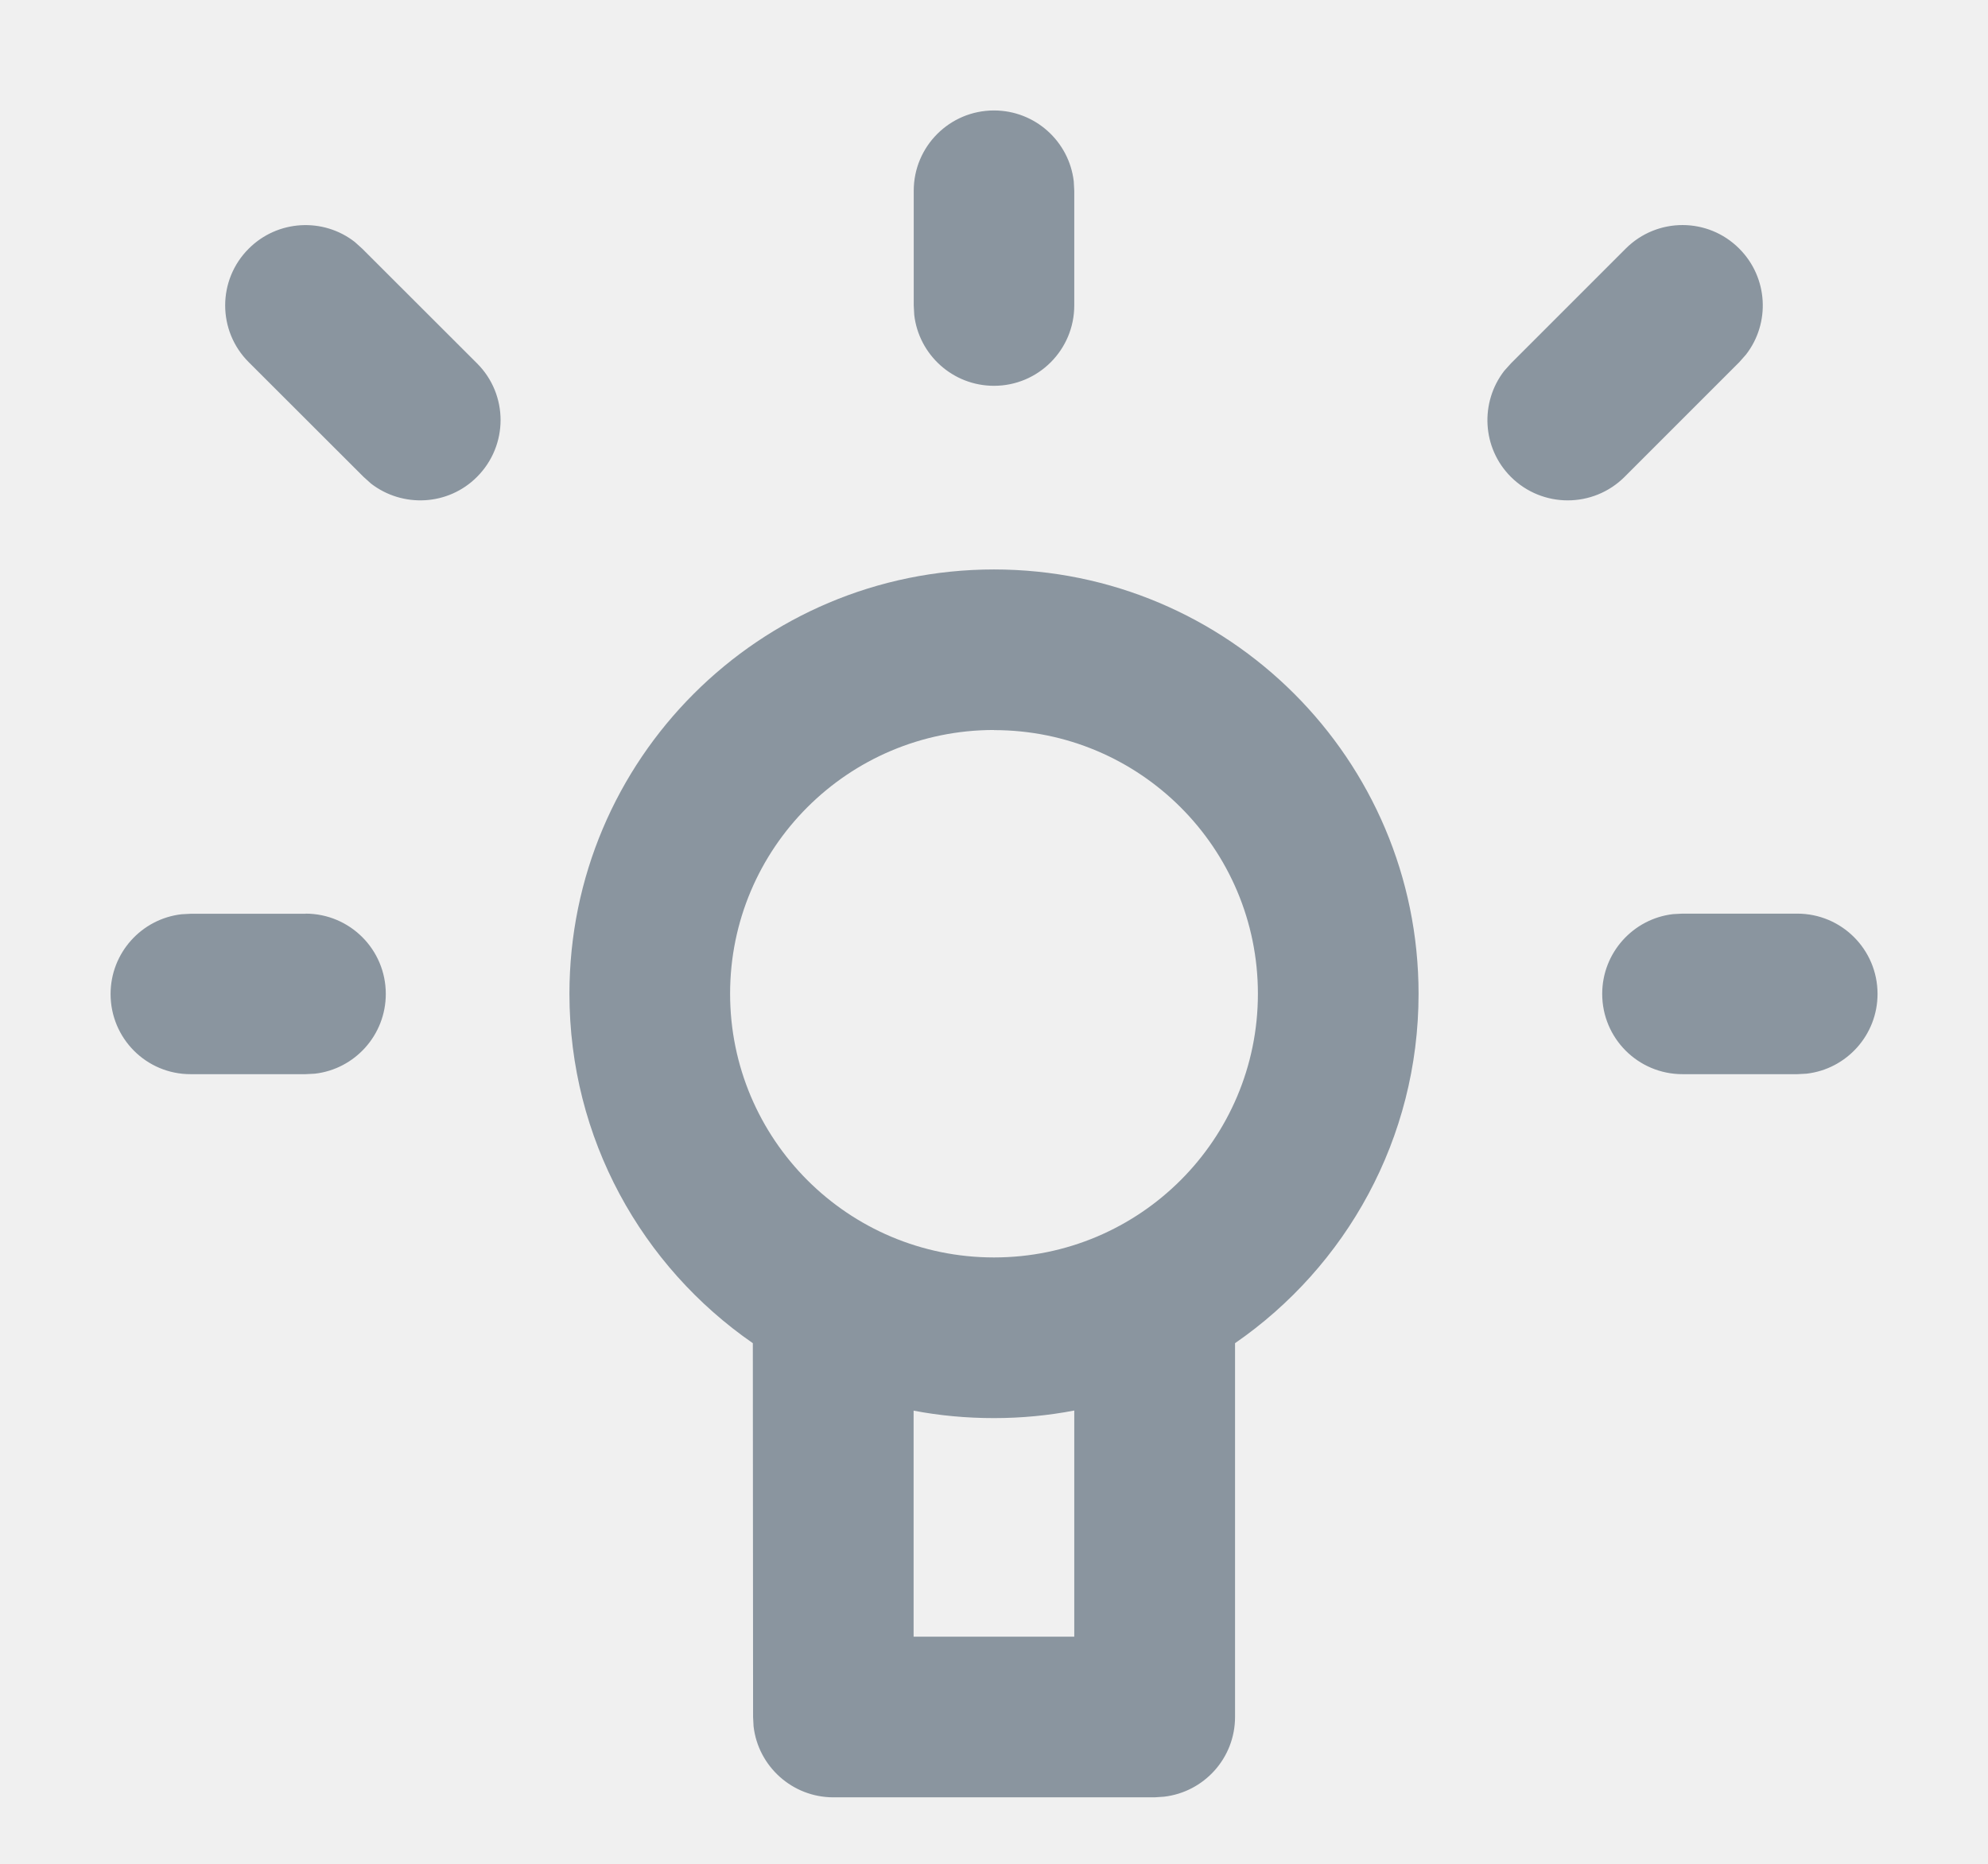
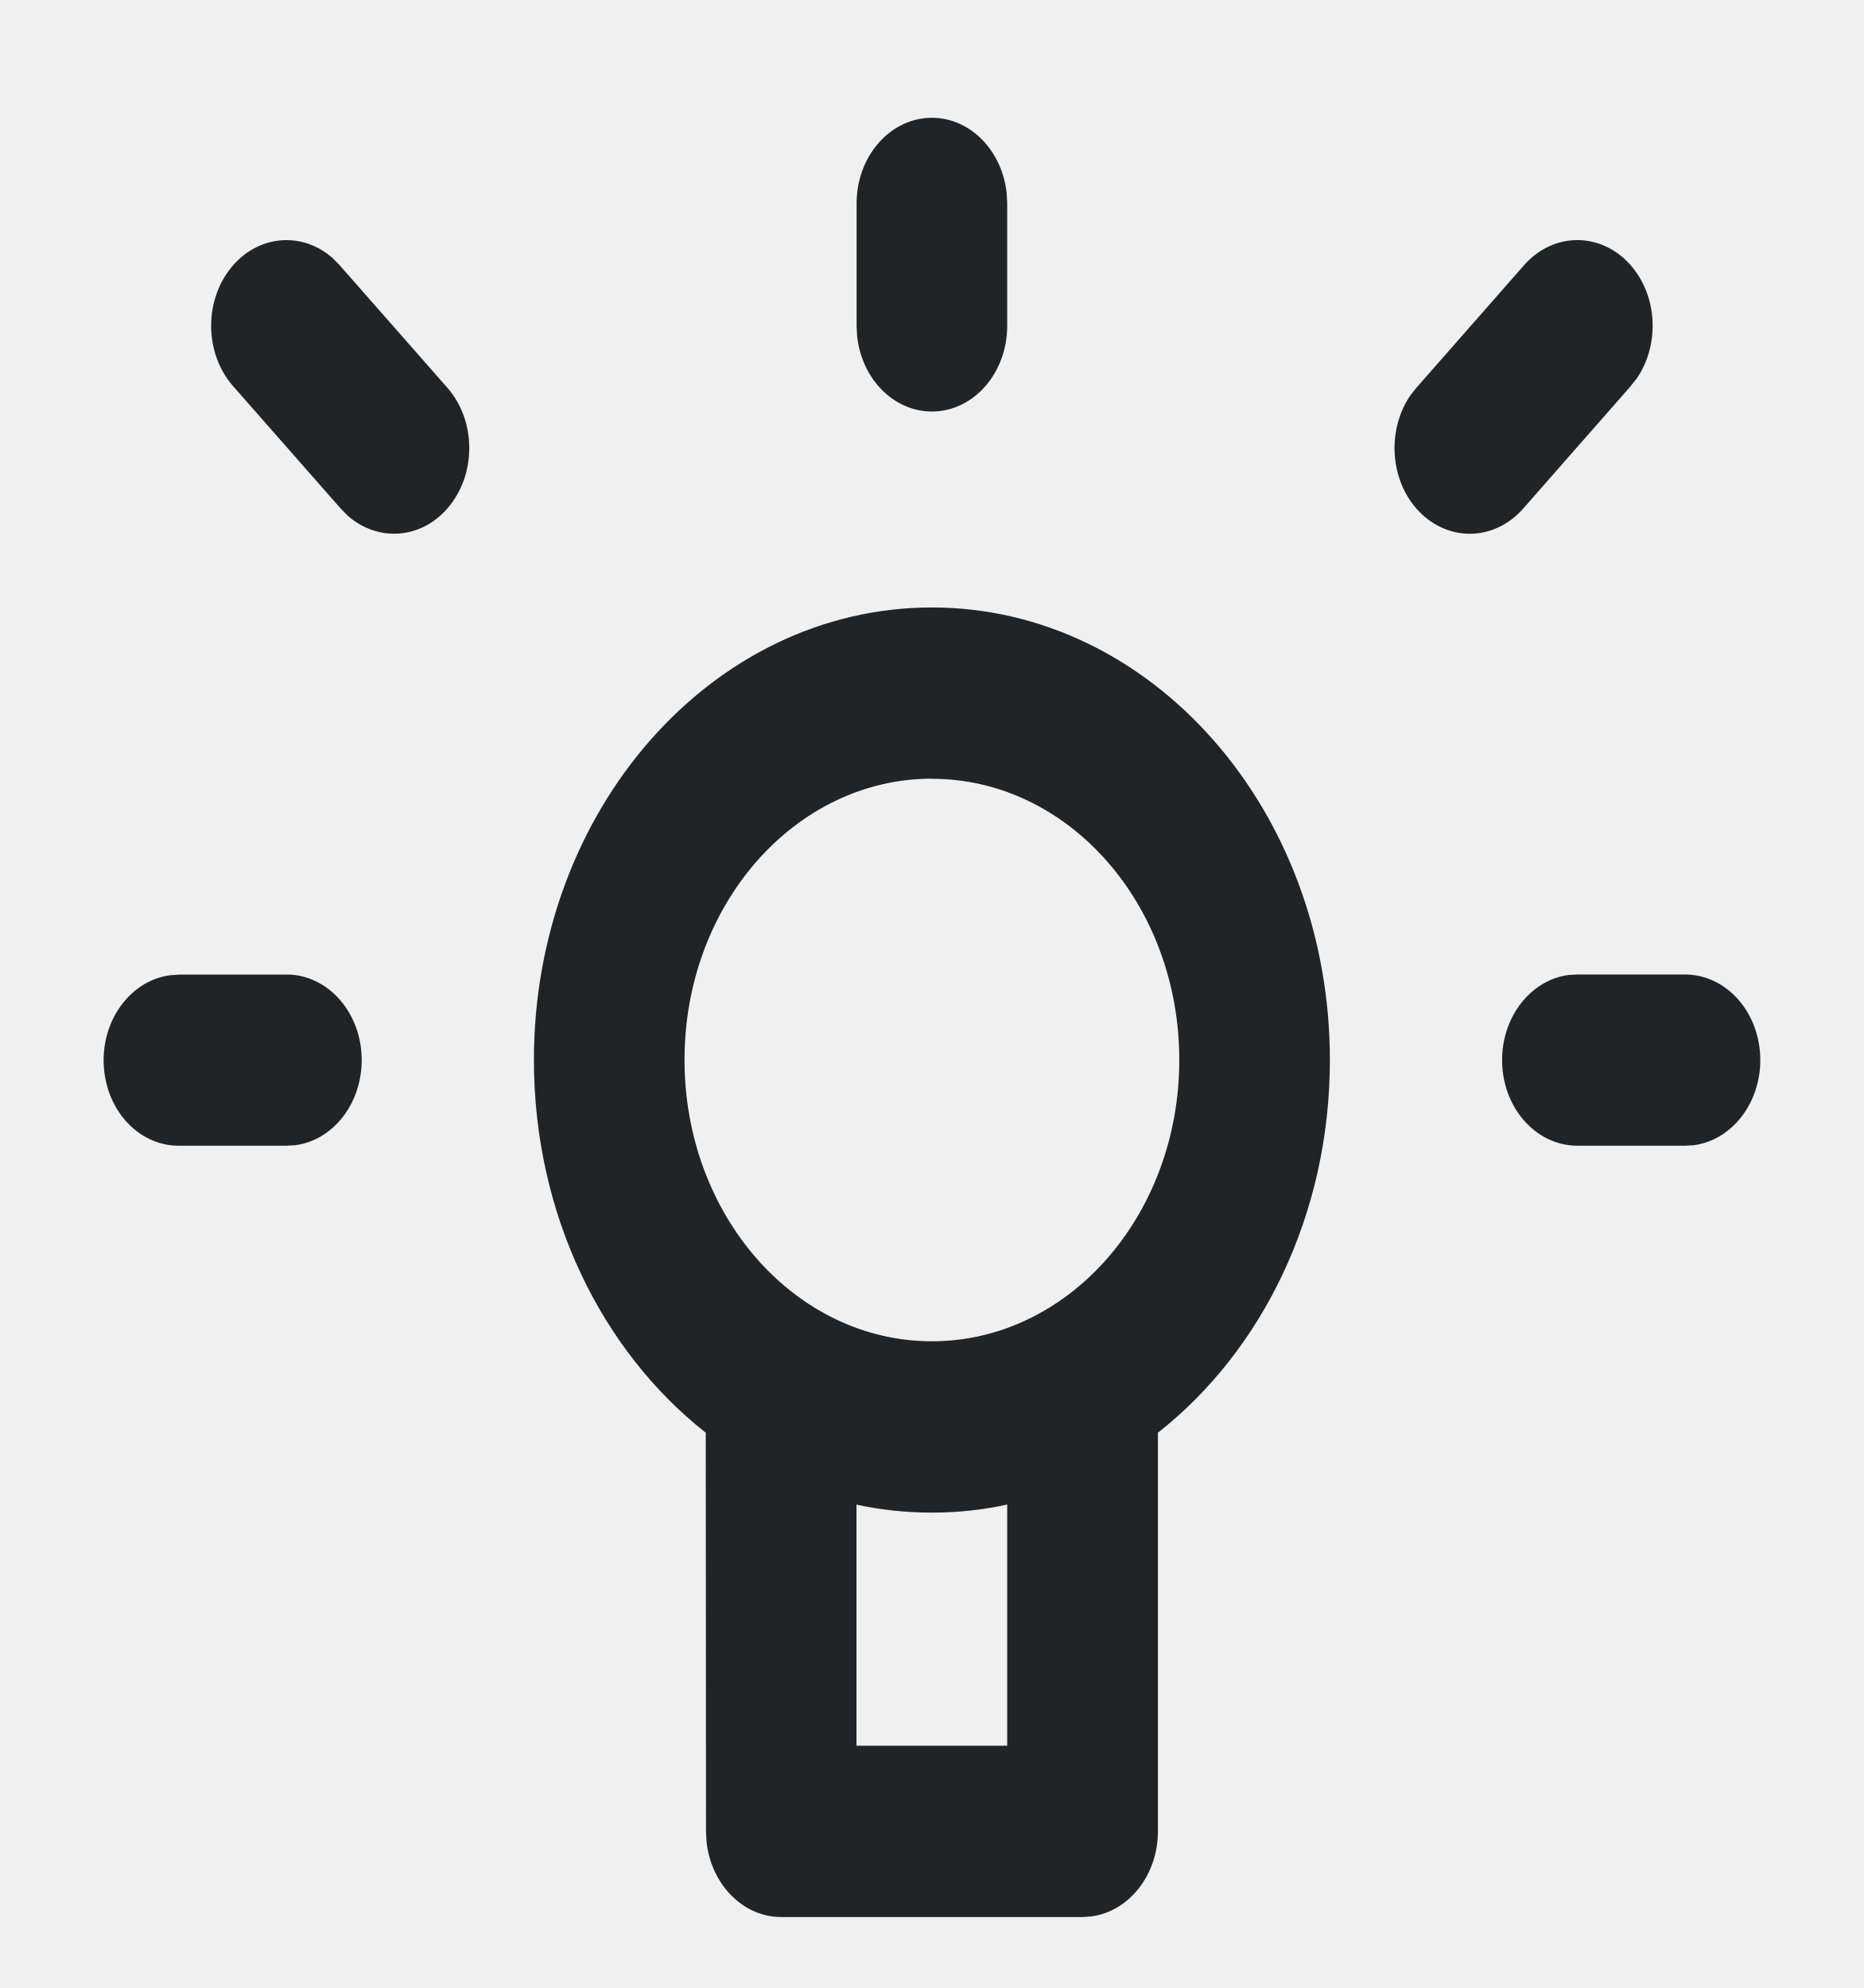
- <svg xmlns="http://www.w3.org/2000/svg" width="16px" height="15px" viewBox="0 0 16 15" version="1.1">
-   <g id="Page-1" stroke="none" stroke-width="1" fill="none" fill-rule="evenodd">
-     <g id="bulb-gray" fill-rule="nonzero">
-       <polygon id="Path" fill-opacity="0" fill="#D8D8D8" points="0 0 16 0 16 16 0 16" />
-       <path d="M8,4.583 C9.887,4.583 11.417,6.112 11.417,7.998 C11.417,9.165 10.832,10.194 9.94,10.81 L9.94,13.818 C9.94,14.15 9.69,14.423 9.368,14.46 L9.293,14.465 L6.707,14.465 C6.376,14.465 6.102,14.215 6.065,13.894 L6.061,13.818 L6.059,10.81 C5.167,10.193 4.583,9.164 4.583,7.998 C4.583,6.112 6.113,4.583 8,4.583 L8,4.583 Z M7.353,11.353 L7.353,13.172 L8.646,13.172 L8.646,11.352 C8.437,11.392 8.221,11.413 8,11.413 C7.779,11.413 7.562,11.393 7.353,11.353 L7.353,11.353 Z M8,5.875 C6.827,5.875 5.876,6.825 5.876,7.997 C5.876,9.169 6.826,10.12 8,10.12 C9.173,10.12 10.124,9.17 10.124,7.998 C10.124,6.826 9.174,5.876 8,5.876 L8,5.875 Z M14.465,7.353 C14.822,7.353 15.111,7.642 15.111,7.999 C15.111,8.331 14.861,8.604 14.54,8.641 L14.465,8.645 L13.541,8.645 C13.184,8.645 12.895,8.356 12.895,7.999 C12.895,7.667 13.145,7.394 13.465,7.357 L13.541,7.353 L14.465,7.353 L14.465,7.353 Z M2.459,7.353 C2.816,7.353 3.105,7.642 3.105,7.999 C3.105,8.331 2.855,8.604 2.535,8.641 L2.459,8.645 L1.535,8.645 C1.178,8.646 0.89,8.357 0.89,8 C0.89,7.668 1.14,7.395 1.461,7.358 L1.536,7.354 L2.46,7.354 L2.459,7.353 Z M2.855,1.947 L2.915,2.001 L3.839,2.924 C4.092,3.176 4.092,3.585 3.839,3.838 C3.607,4.071 3.24,4.088 2.986,3.892 L2.926,3.838 L2.002,2.915 C1.749,2.663 1.749,2.253 2.002,2.001 C2.235,1.768 2.602,1.75 2.855,1.947 Z M13.998,2.001 C14.231,2.234 14.249,2.601 14.052,2.854 L13.998,2.915 L13.075,3.838 C12.822,4.09 12.413,4.09 12.16,3.838 C11.927,3.605 11.91,3.238 12.107,2.984 L12.161,2.924 L13.084,2.001 C13.337,1.748 13.746,1.748 13.998,2.001 L13.998,2.001 Z M8,0.889 C8.332,0.889 8.605,1.139 8.642,1.46 L8.646,1.535 L8.646,2.458 C8.646,2.815 8.357,3.105 8,3.105 C7.668,3.105 7.395,2.855 7.358,2.534 L7.354,2.458 L7.354,1.535 C7.354,1.178 7.643,0.889 8,0.889 L8,0.889 Z" id="Shape" fill="#8A959F" />
-     </g>
+ <svg xmlns="http://www.w3.org/2000/svg" width="15" height="16" viewBox="0 0 15 16" fill="none">
+   <g clip-path="url(#clip0_15_10)">
+     <path d="M7.5 4.889C9.269 4.889 10.703 6.519 10.703 8.531C10.703 9.776 10.155 10.874 9.319 11.531V14.739C9.319 15.093 9.084 15.384 8.783 15.424L8.712 15.429H6.288C5.978 15.429 5.721 15.163 5.686 14.82L5.682 14.739L5.68 11.531C4.844 10.873 4.297 9.775 4.297 8.531C4.297 6.519 5.731 4.889 7.5 4.889ZM6.893 12.11V14.05H8.106V12.109C7.91 12.152 7.707 12.174 7.5 12.174C7.293 12.174 7.089 12.152 6.893 12.11ZM7.5 6.267C6.4 6.267 5.509 7.28 5.509 8.53C5.509 9.78 6.399 10.795 7.5 10.795C8.6 10.795 9.491 9.781 9.491 8.531C9.491 7.281 8.601 6.268 7.5 6.268V6.267ZM13.561 7.843C13.896 7.843 14.167 8.151 14.167 8.532C14.167 8.886 13.932 9.178 13.631 9.217L13.561 9.221H12.695C12.36 9.221 12.089 8.913 12.089 8.532C12.089 8.178 12.323 7.887 12.623 7.847L12.695 7.843H13.561ZM2.305 7.843C2.64 7.843 2.911 8.151 2.911 8.532C2.911 8.886 2.677 9.178 2.377 9.217L2.305 9.221H1.439C1.104 9.222 0.834 8.914 0.834 8.533C0.834 8.179 1.069 7.888 1.37 7.849L1.44 7.844H2.306L2.305 7.843ZM2.677 2.077L2.733 2.134L3.599 3.119C3.836 3.388 3.836 3.824 3.599 4.094C3.382 4.342 3.038 4.361 2.799 4.151L2.743 4.094L1.877 3.109C1.64 2.841 1.64 2.403 1.877 2.134C2.095 1.886 2.439 1.867 2.677 2.077ZM13.123 2.134C13.342 2.383 13.358 2.774 13.174 3.044L13.123 3.109L12.258 4.094C12.021 4.363 11.637 4.363 11.4 4.094C11.182 3.845 11.166 3.454 11.35 3.183L11.401 3.119L12.266 2.134C12.503 1.865 12.887 1.865 13.123 2.134ZM7.5 0.948C7.811 0.948 8.067 1.215 8.102 1.557L8.106 1.637V2.622C8.106 3.003 7.835 3.312 7.5 3.312C7.189 3.312 6.933 3.045 6.898 2.703L6.894 2.622V1.637C6.894 1.257 7.165 0.948 7.5 0.948Z" fill="#202427" />
  </g>
+   <defs>
+     <clipPath id="clip0_15_10">
+       <rect width="15" height="16" fill="white" />
+     </clipPath>
+   </defs>
</svg>
